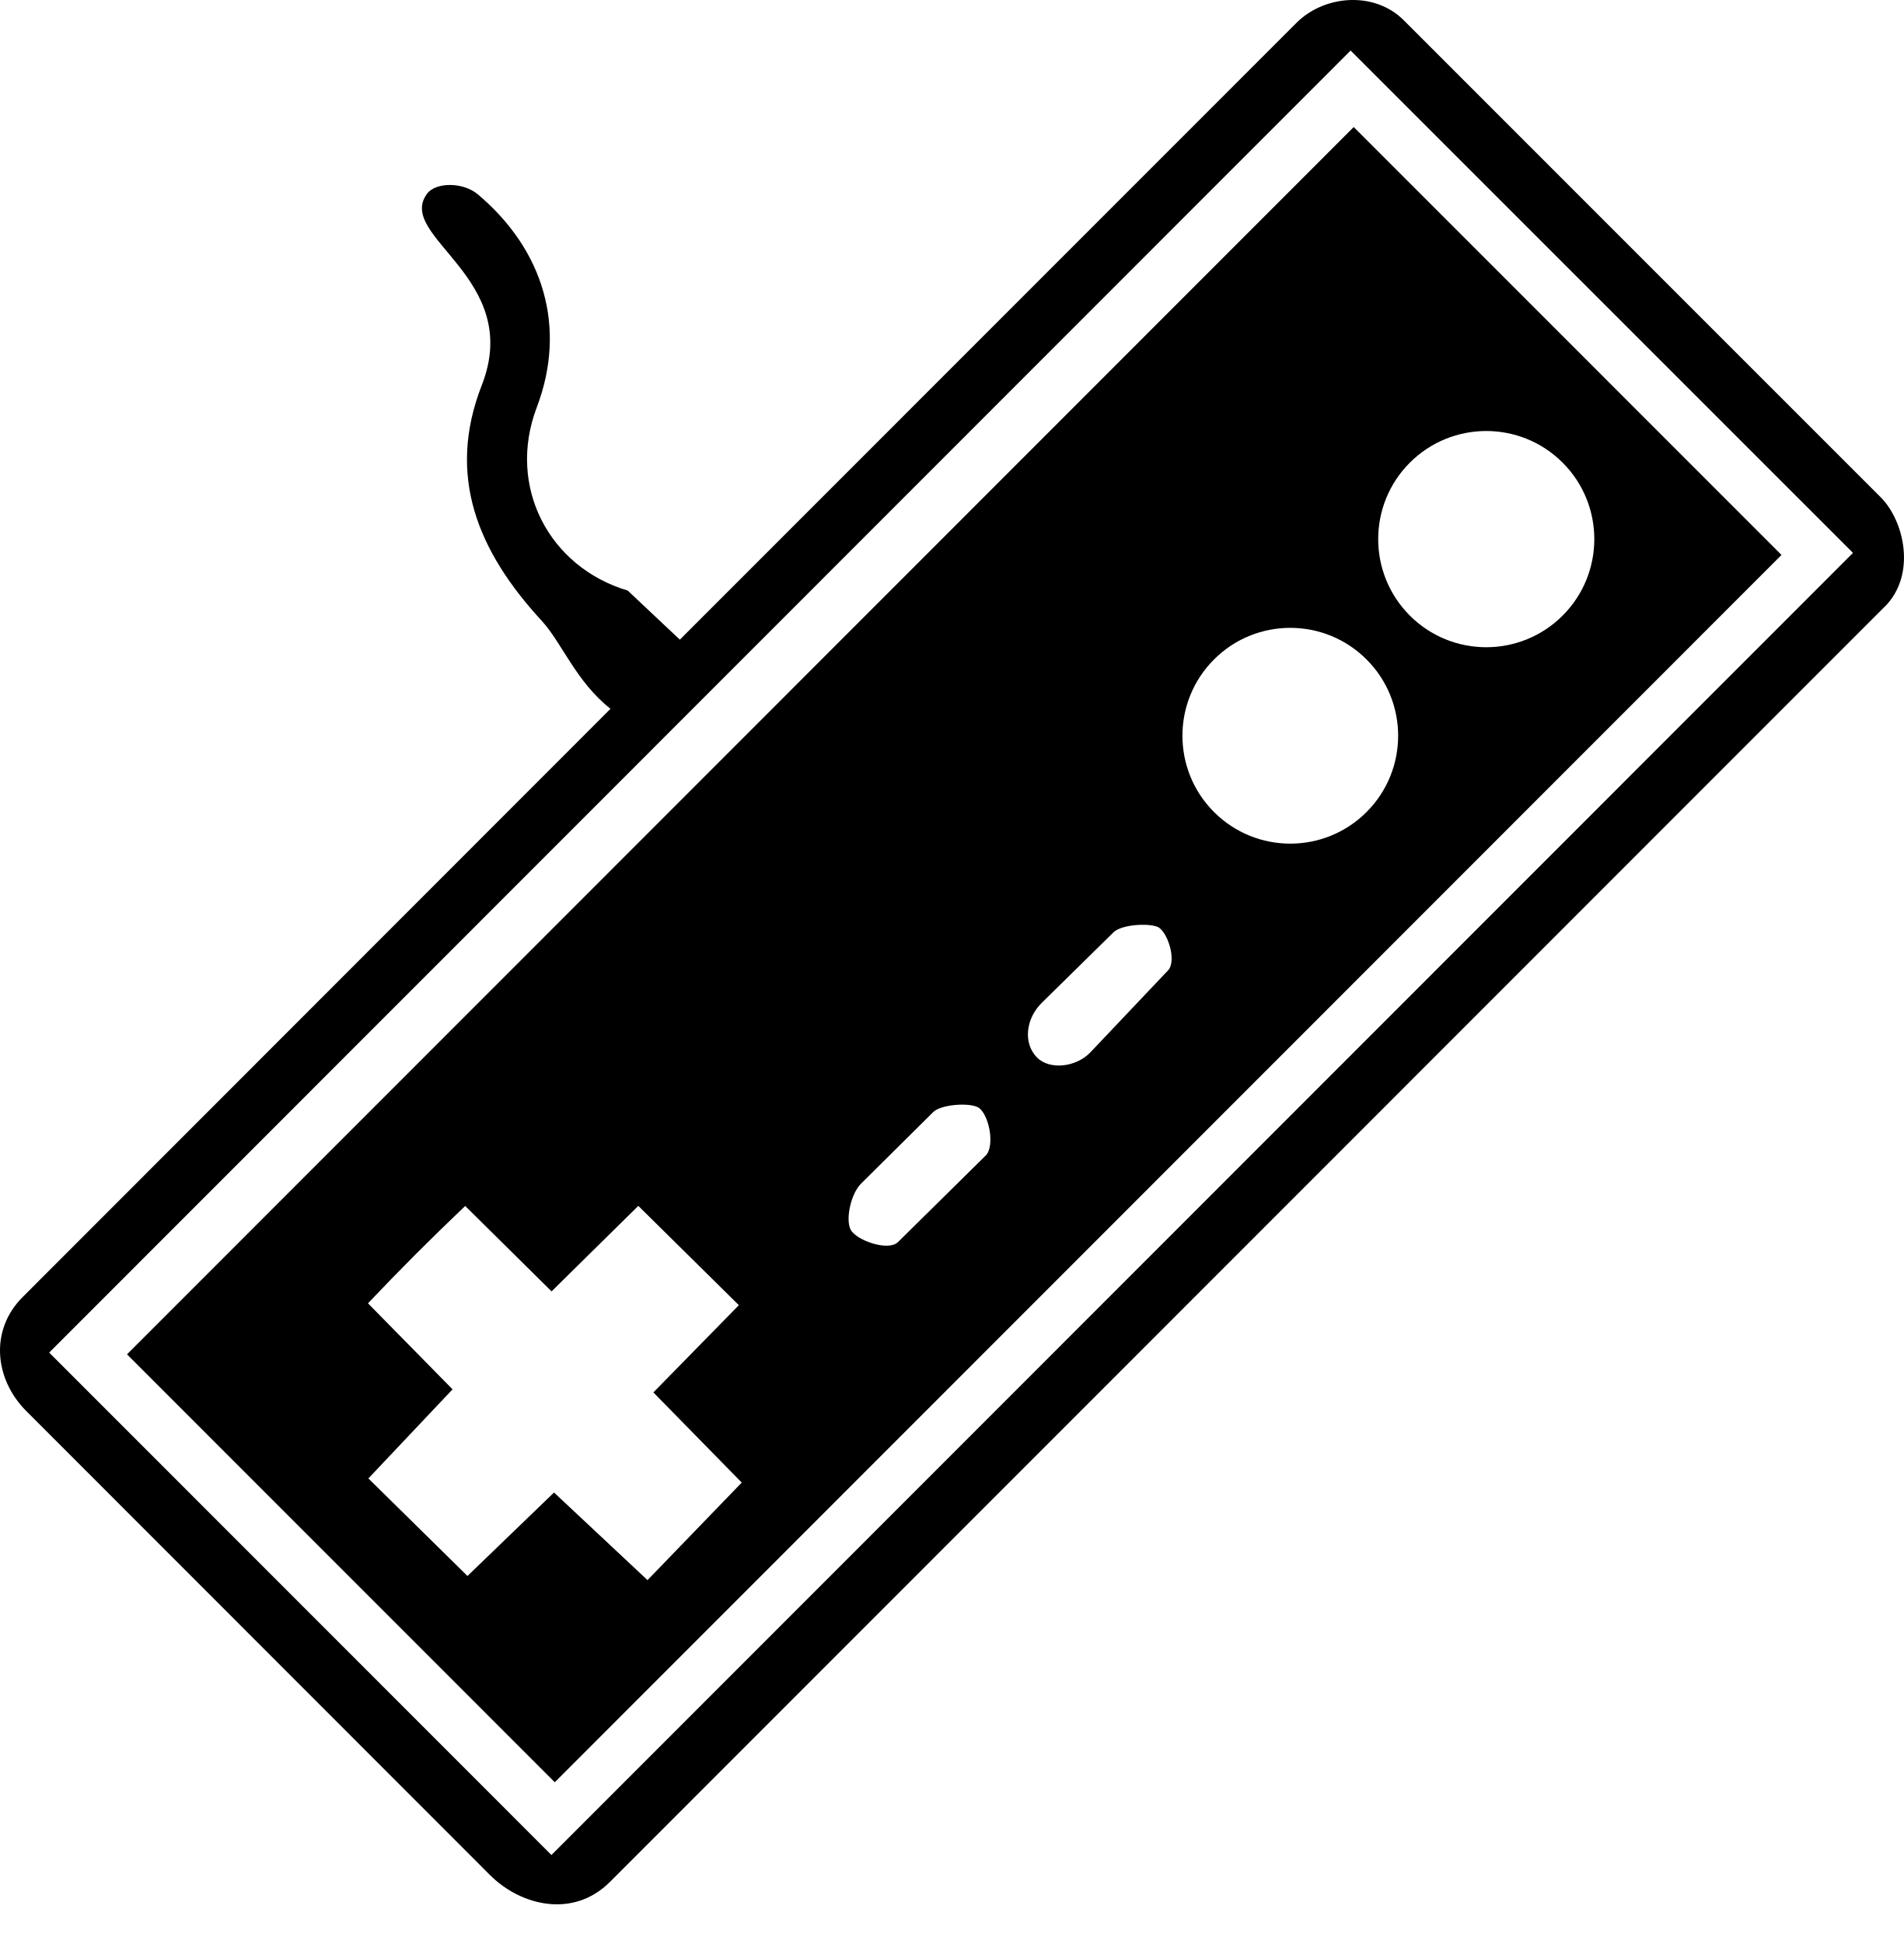
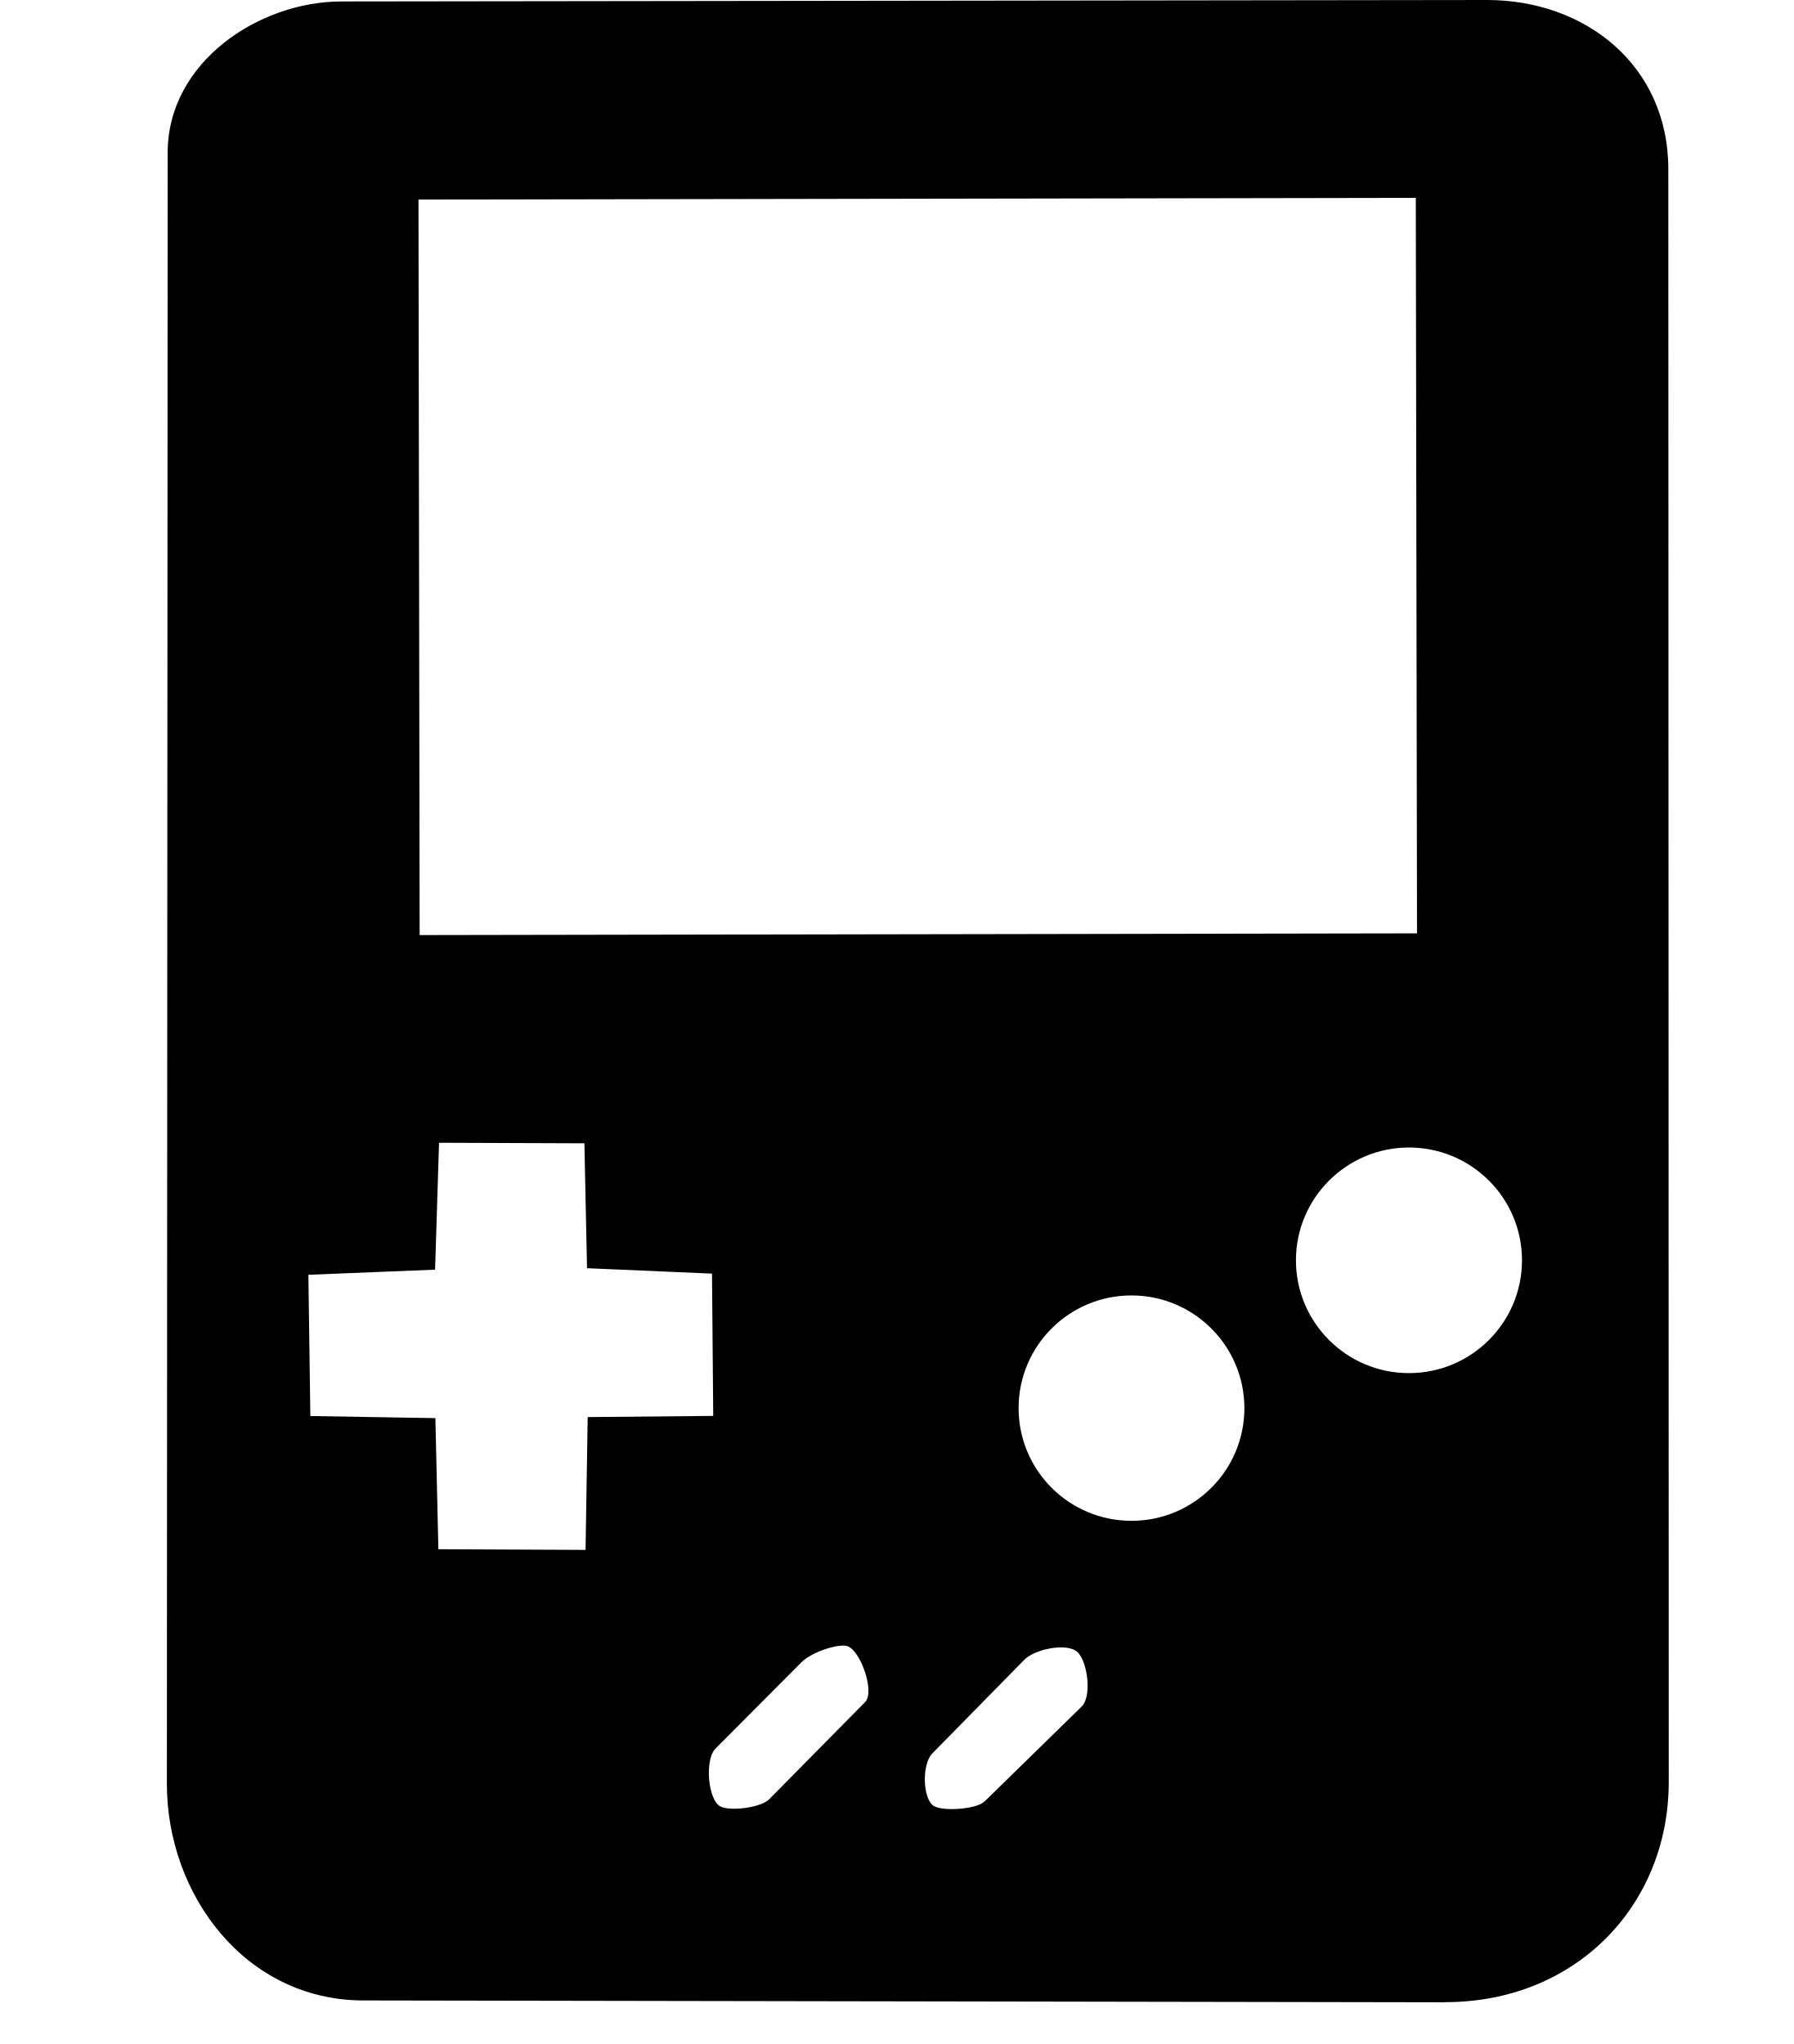
- <svg xmlns="http://www.w3.org/2000/svg" preserveAspectRatio="none" overflow="visible" style="display: block;" width="48" height="49" viewBox="0 0 48 49" fill="none">
+ <svg xmlns="http://www.w3.org/2000/svg" preserveAspectRatio="none" overflow="visible" style="display: block;" width="43" height="49" viewBox="0 0 43 49" fill="none">
  <g id="games-48">
-     <g id="Vector">
-       <path d="M47.511 15.294L15.376 47.436C14.455 48.357 13.135 48.043 12.352 47.261L0.66 35.564C-0.137 34.764 -0.266 33.53 0.571 32.693L15.391 17.866C14.52 17.18 14.164 16.197 13.656 15.647C12.041 13.894 11.254 11.991 12.145 9.712C13.209 6.994 9.953 5.967 10.77 4.878C10.985 4.594 11.669 4.58 12.049 4.901C13.72 6.31 14.29 8.275 13.532 10.268C12.774 12.26 13.838 14.294 15.825 14.886L17.139 16.123L32.682 0.578C33.39 -0.131 34.651 -0.227 35.387 0.509L47.41 12.531C48.008 13.126 48.321 14.486 47.514 15.294H47.511ZM34.049 1.274L1.24 34.093L13.902 46.757L46.714 13.936L34.049 1.274Z" fill="black" />
-       <path d="M34.128 3.202L44.912 13.988L13.986 44.923L3.202 34.137L34.128 3.202ZM18.701 37.371L16.472 35.097L18.627 32.898L16.092 30.395L13.905 32.55L11.728 30.397C10.871 31.212 10.072 32.012 9.277 32.851L11.409 35.019L9.287 37.265L11.785 39.724L13.967 37.62L16.324 39.828L18.698 37.371H18.701ZM39.395 11.662C38.332 10.598 36.606 10.598 35.542 11.662C34.479 12.726 34.479 14.452 35.542 15.516C36.606 16.58 38.332 16.58 39.395 15.516C40.459 14.452 40.459 12.726 39.395 11.662ZM34.451 16.622C33.39 15.56 31.667 15.56 30.606 16.622C29.544 17.683 29.544 19.407 30.606 20.468C31.667 21.53 33.39 21.53 34.451 20.468C35.513 19.407 35.513 17.683 34.451 16.622ZM24.847 29.131C25.099 28.881 24.924 28.037 24.642 27.904C24.4 27.79 23.722 27.84 23.527 28.03L21.705 29.837C21.458 30.081 21.31 30.718 21.443 30.99C21.577 31.261 22.391 31.55 22.638 31.308L24.845 29.131H24.847ZM29.443 24.465C29.68 24.215 29.426 23.46 29.179 23.361C28.932 23.263 28.268 23.305 28.071 23.5L26.262 25.279C25.866 25.667 25.783 26.289 26.143 26.655C26.464 26.978 27.135 26.901 27.493 26.521L29.441 24.465H29.443Z" fill="black" />
-     </g>
+     <path id="Vector" d="M34.63 48L8.713 47.956C5.874 47.953 4 45.413 4 42.765L4.019 3.663C4.019 1.477 6.219 0.038 8.176 0.035L35.644 0C37.996 0 39.99 1.562 39.99 4.058L40 42.715C40 45.693 37.756 48.003 34.63 47.997V48ZM33.937 4.743L10.031 4.784L10.059 22.416L33.966 22.375L33.937 4.743ZM14.036 37.152L14.087 33.971L17.096 33.943L17.067 30.532L14.071 30.402L14.008 27.408L10.524 27.395L10.429 30.437L7.392 30.56L7.439 33.946L10.436 33.996L10.508 37.139L14.033 37.155L14.036 37.152ZM36.482 30.213C36.482 28.717 35.268 27.509 33.773 27.509C32.278 27.509 31.064 28.721 31.064 30.213C31.064 31.706 32.278 32.917 33.773 32.917C35.268 32.917 36.482 31.706 36.482 30.213ZM29.828 33.757C29.828 32.267 28.617 31.055 27.122 31.055C25.627 31.055 24.416 32.264 24.416 33.757C24.416 35.249 25.627 36.458 27.122 36.458C28.617 36.458 29.828 35.249 29.828 33.757ZM18.445 43.125L20.737 40.803C20.984 40.55 20.604 39.487 20.269 39.452C19.988 39.424 19.425 39.632 19.214 39.846L17.149 41.919C16.887 42.185 16.969 43.15 17.267 43.305C17.504 43.428 18.24 43.336 18.445 43.128V43.125ZM23.598 43.188L25.931 40.907C26.187 40.654 26.063 39.742 25.782 39.569C25.501 39.395 24.796 39.54 24.552 39.79L22.346 42.036C22.096 42.292 22.115 43.103 22.371 43.286C22.574 43.431 23.402 43.377 23.595 43.188H23.598Z" fill="black" />
  </g>
</svg>
